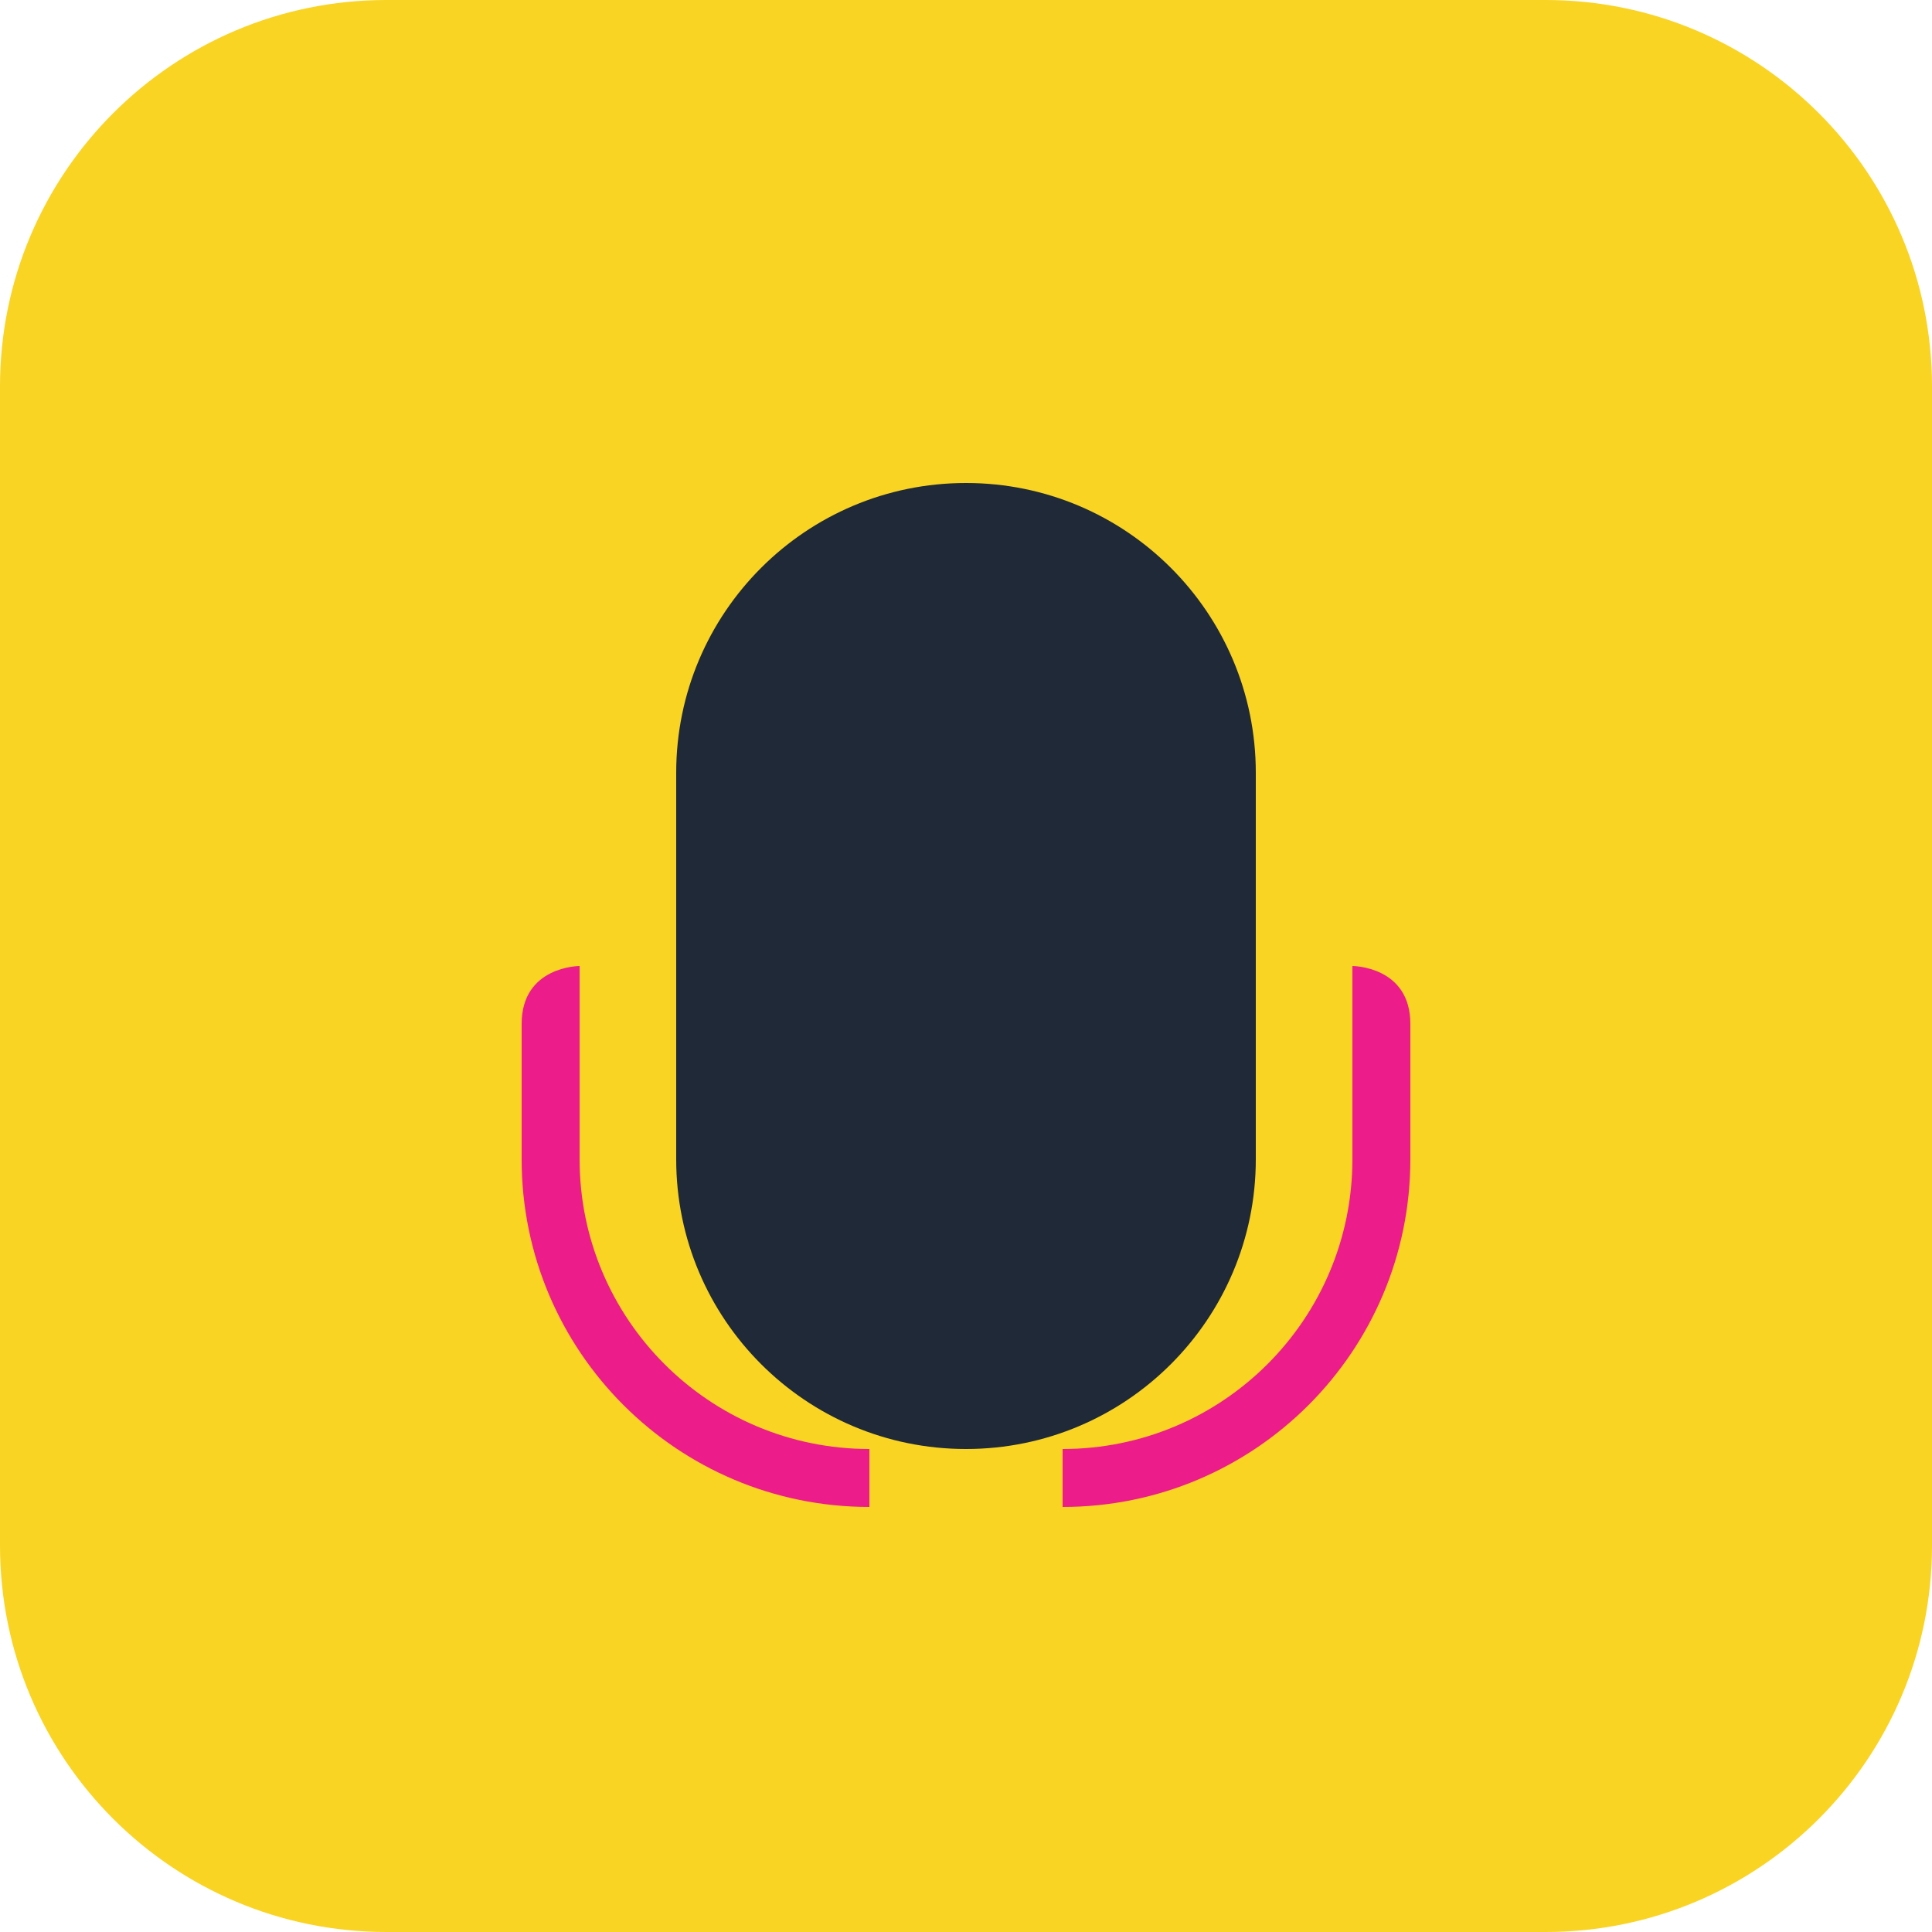
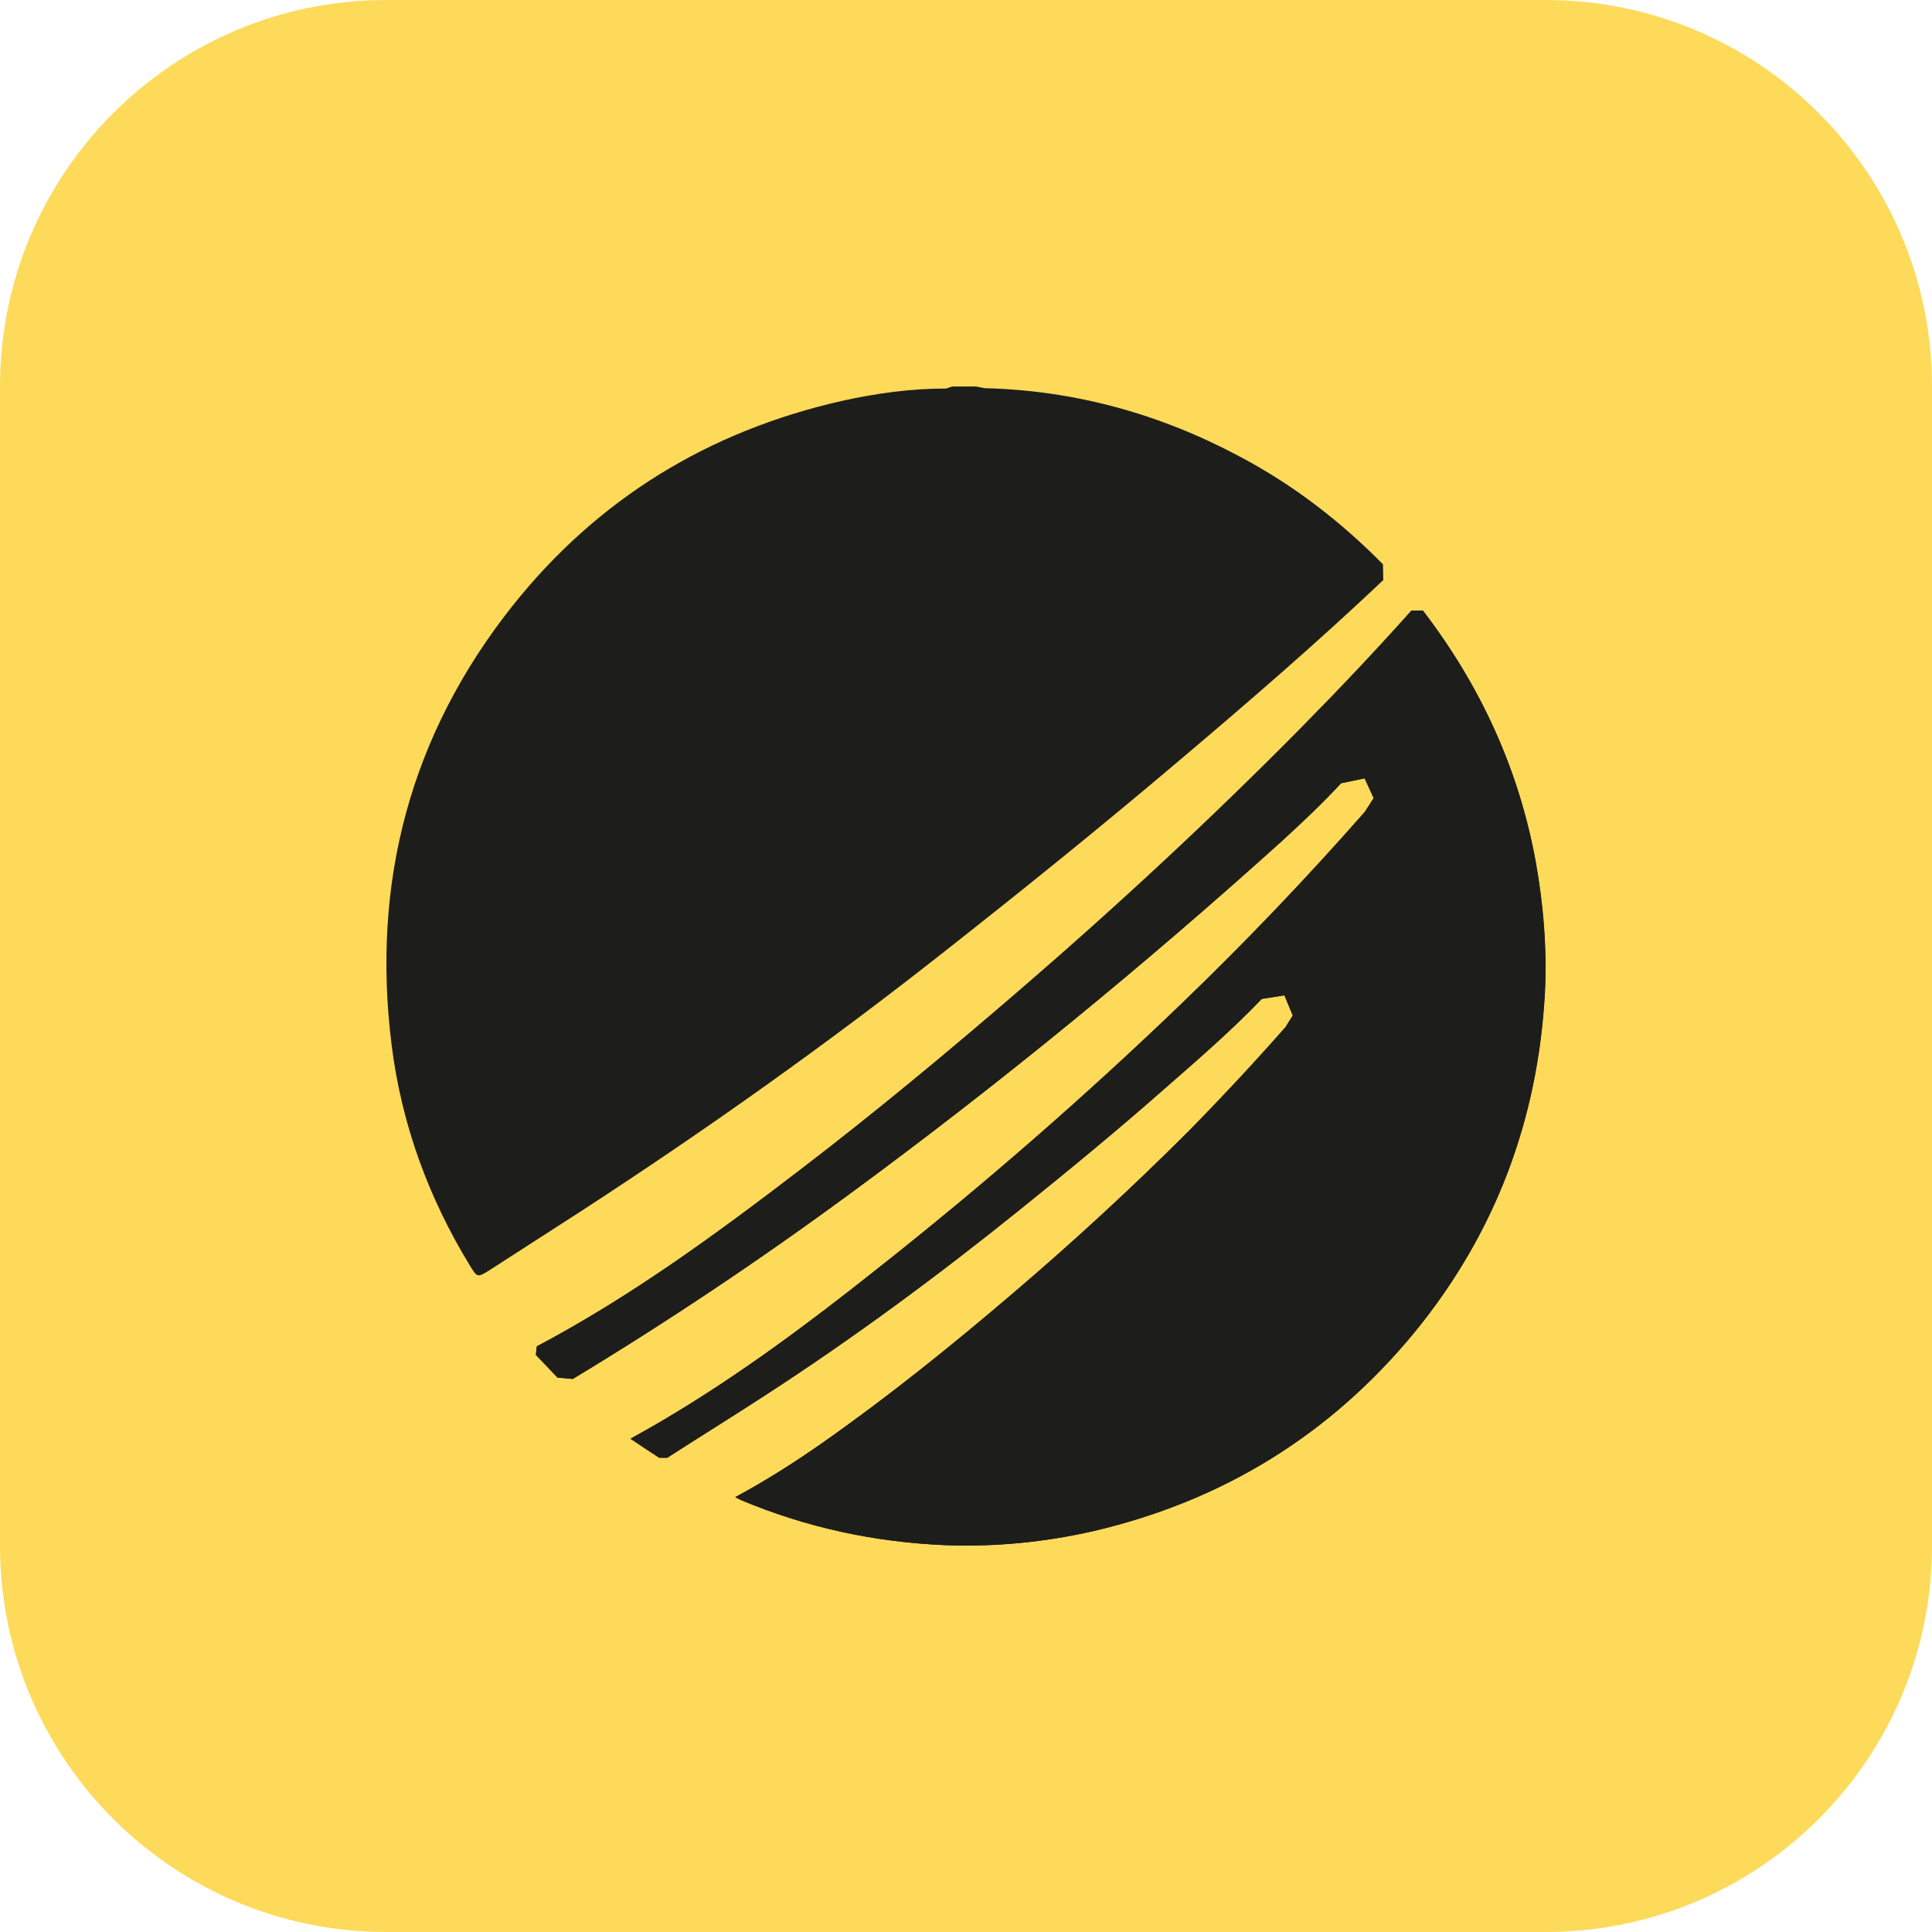
- <svg xmlns="http://www.w3.org/2000/svg" viewBox="0 0 100 100" fill="none">
-   <rect width="100" height="100" rx="20" fill="#F9D423" />
-   <path d="M50 25C41.716 25 35 31.716 35 40V60C35 68.284 41.716 75 50 75C58.284 75 65 68.284 65 60V40C65 31.716 58.284 25 50 25Z" fill="#1F2937" />
-   <path d="M30 50C30 50 27 50 27 53V60C27 69.941 35.059 78 45 78V75C36.716 75 30 68.284 30 60V53C30 50 30 50 30 50Z" fill="#EC1C8A" />
-   <path d="M70 50C70 50 73 50 73 53V60C73 69.941 64.941 78 55 78V75C63.284 75 70 68.284 70 60V53C70 50 70 50 70 50Z" fill="#EC1C8A" />
+ <svg xmlns="http://www.w3.org/2000/svg" width="100" height="100" viewBox="0 0 100 100" fill="none">
+   <rect width="100" height="100" rx="20" fill="#FDDA59" />
+   <path d="M38.063 77.489L38.334 77.627C41.743 79.064 45.293 79.826 48.979 79.976C51.554 80.068 54.101 79.82 56.615 79.243C63.304 77.679 68.866 74.257 73.233 68.942C77.403 63.835 79.607 57.96 79.968 51.387C80.08 49.108 79.894 46.851 79.494 44.612C78.615 39.788 76.62 35.477 73.656 31.605H73.059C71.233 33.654 69.328 35.662 67.395 37.624C62.656 42.425 57.708 47.007 52.58 51.422C48.967 54.532 45.293 57.579 41.501 60.488C37.127 63.835 32.687 67.095 27.79 69.686L27.745 70.125L28.866 71.302L29.655 71.371C34.603 68.382 39.398 65.168 44.059 61.74C51.796 56.05 59.218 49.968 66.353 43.533C67.401 42.569 68.449 41.589 69.418 40.538L70.641 40.284L71.109 41.306L70.652 42.016C67.632 45.455 64.47 48.762 61.174 51.935C56.153 56.76 50.895 61.342 45.423 65.664C41.867 68.486 38.249 71.187 34.344 73.495C33.803 73.824 33.25 74.118 32.642 74.465C33.177 74.828 33.656 75.14 34.13 75.451H34.541C36.226 74.367 37.922 73.316 39.601 72.225C44.16 69.271 48.528 66.045 52.754 62.64C55.347 60.557 57.922 58.433 60.418 56.229C62.098 54.763 63.772 53.309 65.316 51.699L66.488 51.514L66.922 52.559L66.544 53.159C64.944 54.983 63.287 56.76 61.579 58.497C58.638 61.44 55.578 64.262 52.399 66.968C49.215 69.686 45.947 72.318 42.504 74.73C41.089 75.717 39.63 76.646 38.074 77.483" fill="#1D1D1B" />
+   <path fill-rule="evenodd" clip-rule="evenodd" d="M50.5 20L50.968 20.092C55.662 20.208 60.075 21.437 64.211 23.653C66.961 25.113 69.401 26.994 71.582 29.21L71.599 30.024C68.184 33.255 64.645 36.314 61.061 39.344C57.099 42.702 53.059 45.968 48.979 49.177C42.876 53.996 36.547 58.485 30.038 62.715C28.472 63.731 26.899 64.729 25.327 65.751C24.707 66.137 24.701 66.12 24.33 65.52C22.171 61.988 20.785 58.185 20.272 54.105C19.213 45.674 21.236 38.028 26.533 31.351C30.934 25.823 36.665 22.314 43.58 20.75C45.344 20.358 47.147 20.11 48.973 20.11L49.283 20.006H50.506L50.5 20Z" fill="#1D1D1B" />
+   <path fill-rule="evenodd" clip-rule="evenodd" d="M38.063 77.489C39.613 76.652 41.078 75.723 42.492 74.736C45.936 72.324 49.204 69.692 52.388 66.974C55.566 64.268 58.626 61.446 61.568 58.503C63.276 56.76 64.932 54.983 66.533 53.165L66.91 52.565L66.477 51.52L65.304 51.705C63.766 53.309 62.087 54.769 60.407 56.235C57.916 58.439 55.335 60.557 52.743 62.646C48.517 66.045 44.149 69.271 39.59 72.231C37.911 73.322 36.215 74.372 34.53 75.457H34.118C33.645 75.146 33.166 74.834 32.63 74.47C33.233 74.124 33.791 73.83 34.332 73.501C38.243 71.193 41.861 68.492 45.411 65.67C50.883 61.353 56.141 56.771 61.162 51.941C64.459 48.767 67.62 45.461 70.641 42.021L71.097 41.312L70.63 40.29L69.407 40.544C68.438 41.594 67.395 42.575 66.341 43.539C59.207 49.973 51.785 56.056 44.048 61.746C39.393 65.168 34.592 68.382 29.644 71.377L28.855 71.308L27.733 70.131L27.778 69.692C32.676 67.101 37.122 63.841 41.489 60.493C45.282 57.591 48.956 54.538 52.568 51.428C57.691 47.019 62.639 42.437 67.384 37.63C69.317 35.668 71.221 33.659 73.047 31.611H73.645C76.609 35.483 78.604 39.794 79.483 44.618C79.883 46.857 80.069 49.114 79.956 51.393C79.596 57.966 77.392 63.841 73.222 68.948C68.855 74.263 63.292 77.685 56.603 79.249C54.09 79.82 51.543 80.074 48.967 79.981C45.282 79.831 41.726 79.07 38.322 77.633L38.052 77.494L38.063 77.489Z" fill="#1D1D1B" />
</svg>
